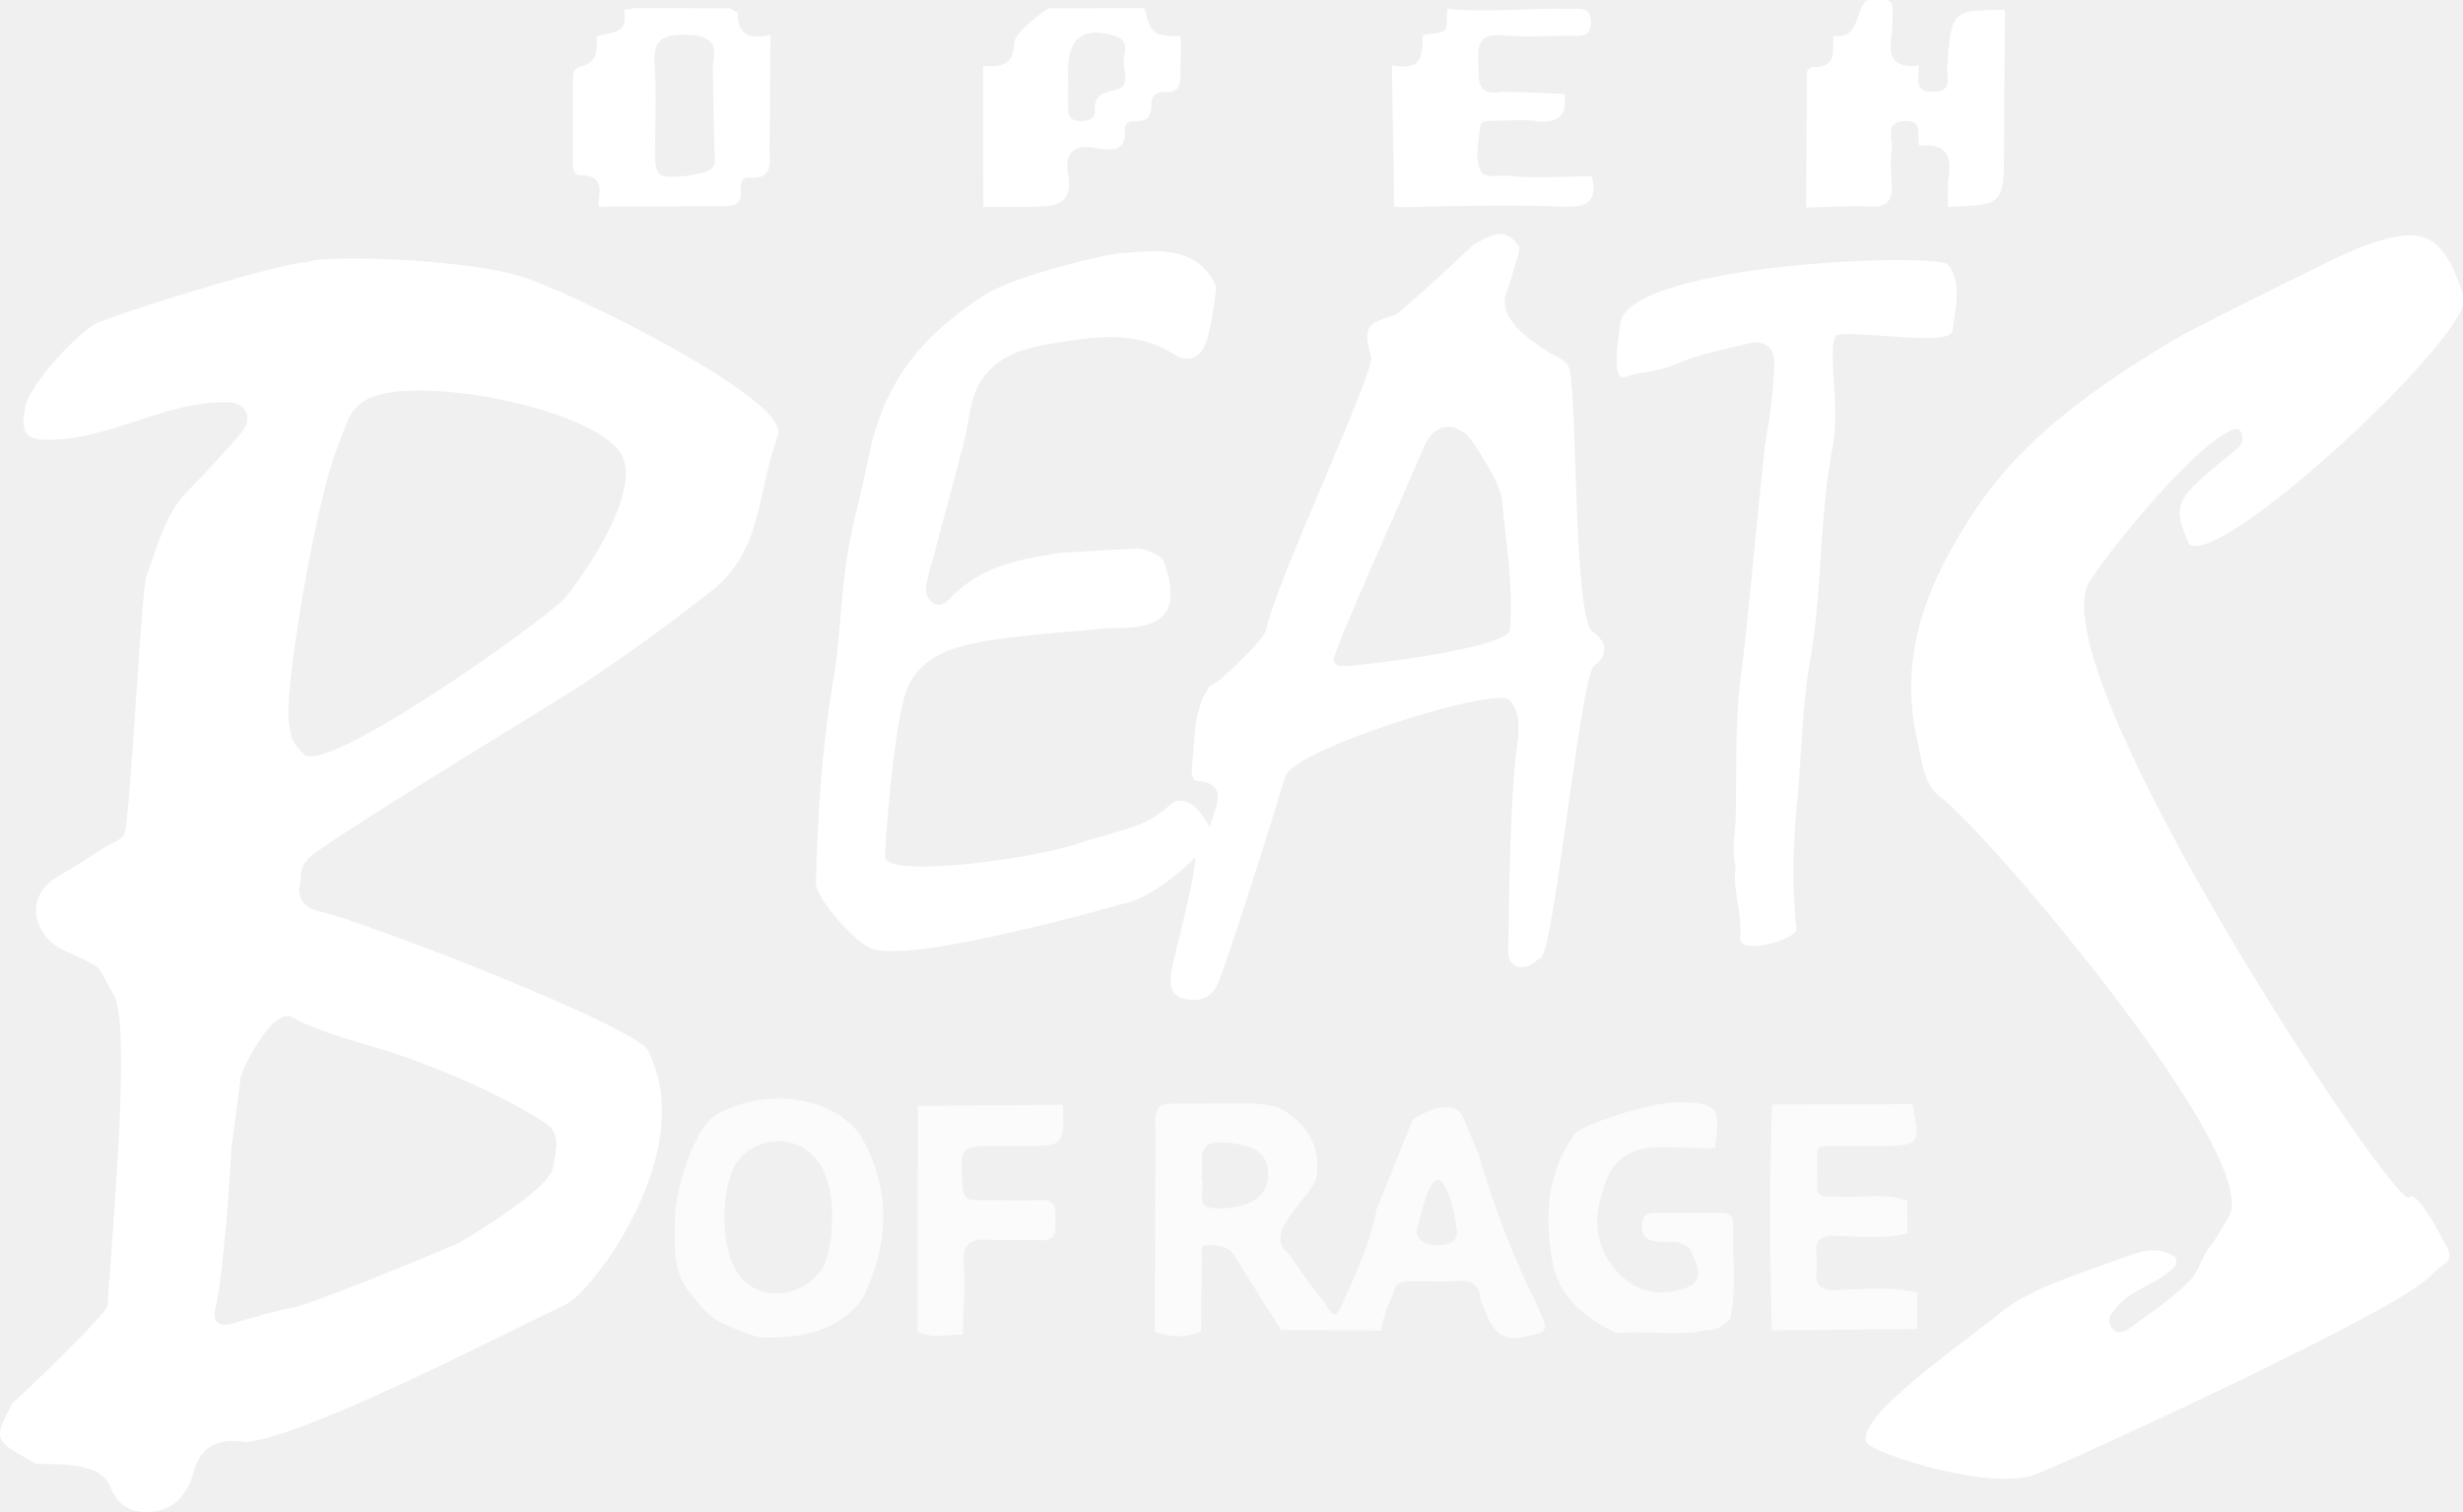
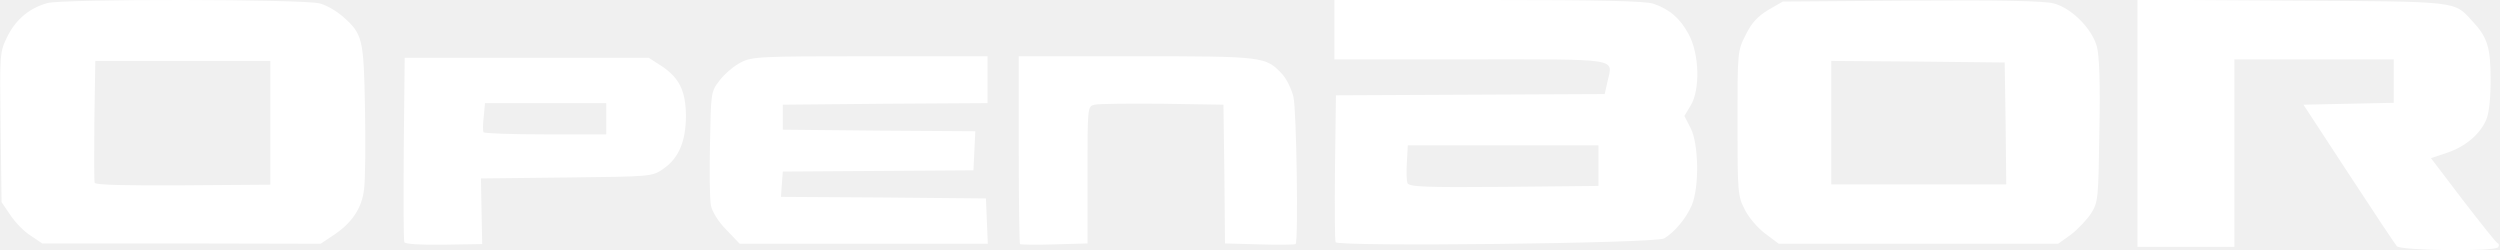
- <svg xmlns="http://www.w3.org/2000/svg" version="1.1" baseProfile="tiny" id="Calque_1" x="0px" y="0px">
-   <path id="XMLID_733_" d="M 196.434 3.818 C 199.398 4.209 198.588 1.029 200.059 0.008 C 200.42 0.008 200.781 0.008 201.142 0.008 C 201.77 0.089 202.628 -0.312 202.767 0.786 C 202.723 1.858 202.782 2.946 202.613 3.998 C 202.238 6.362 203.185 7.333 205.535 7.013 C 205.535 7.013 205.503 6.937 205.503 6.937 C 205.762 8.037 204.732 9.805 207.036 9.84 C 209.334 9.874 208.482 8.18 208.612 7.023 C 209.054 1.123 209.054 1.123 214.793 1.044 C 214.758 5.964 214.706 10.884 214.691 15.804 C 214.673 21.941 214.686 21.941 208.678 22.169 C 208.678 22.169 208.679 22.204 208.679 22.204 C 208.699 21.133 208.602 20.047 208.76 18.998 C 209.141 16.492 208.246 15.292 205.622 15.629 C 205.283 14.605 206.138 12.802 203.964 12.967 C 201.844 13.126 202.79 14.811 202.666 15.875 C 202.523 17.115 202.544 18.388 202.653 19.634 C 202.813 21.464 202.184 22.243 200.24 22.13 C 198.185 22.009 196.113 22.175 194.048 22.217 C 193.84 22.225 193.632 22.232 193.425 22.24 C 193.425 22.24 193.489 22.234 193.489 22.234 C 193.515 17.883 193.525 13.529 193.582 9.178 C 193.593 8.446 193.246 7.199 194.313 7.191 C 197.019 7.176 196.187 5.215 196.434 3.818 Z" style="fill: rgb(255, 255, 255);" />
-   <path id="XMLID_720_" d="M 11.792 159.263 C 10.655 156.163 4.277 157.112 3.705 156.778 C -0.606 154.258 -0.805 154.404 1.324 150.38 C 1.824 149.937 11.462 140.843 11.526 139.839 C 12.062 131.353 14.109 109.317 12.114 106.439 C 11.681 105.815 10.784 103.773 10.291 103.499 C 9.282 102.935 8.239 102.416 7.166 101.986 C 3.757 100.626 2.241 96.188 6.259 93.887 C 7.889 92.953 9.455 91.909 11.039 90.898 C 11.862 90.374 13.225 89.93 13.371 89.244 C 14.064 86.005 15.116 63.186 15.721 61.606 C 16.91 58.494 17.656 55.056 20.187 52.53 C 22.098 50.624 23.893 48.597 25.676 46.572 C 26.26 45.91 26.802 45.111 26.329 44.12 C 25.854 43.128 24.928 43.107 24.012 43.1 C 20.799 43.078 17.802 44.072 14.801 45.048 C 11.725 46.047 8.656 47.076 5.37 47.122 C 2.623 47.162 2.217 46.36 2.683 43.671 C 3.111 41.187 8.637 35.299 10.526 34.55 C 14.908 32.812 30.528 28.057 32.856 28.102 C 34.268 27.28 49.097 27.672 55.561 29.537 C 60.744 31.032 84.709 42.821 83.345 46.611 C 80.999 53.133 81.685 59 76.235 63.305 C 71.743 66.853 67.107 70.192 62.242 73.431 C 59.96 74.951 38.455 87.954 33.7 91.424 C 32.926 91.989 32.347 92.707 32.218 93.702 C 32.214 93.977 32.208 94.252 32.203 94.526 C 31.602 96.244 32.875 97.371 34.013 97.599 C 38.58 98.509 69.061 110.331 69.464 112.673 C 74.937 123.494 63.338 138.501 60.672 139.745 C 54.625 142.569 33.148 153.789 26.383 154.525 C 23.525 154.036 21.456 154.811 20.693 157.898 C 20.504 158.666 20.111 159.426 19.655 160.076 C 18.572 161.618 16.952 162.11 15.153 161.98 C 13.442 161.855 12.333 160.736 11.792 159.263 Z M 31.264 108.986 C 29.169 107.865 25.618 115 25.747 115.729 C 25.727 115.972 24.938 121.845 24.781 123.081 C 24.735 124.907 23.977 136.397 23.06 140.248 C 22.731 141.632 23.428 142.243 24.933 141.8 C 27.153 141.148 29.382 140.475 31.651 140.043 C 33.215 139.745 44.851 135.065 49.16 133.171 C 49.657 132.953 58.733 127.465 59.19 125.275 C 59.661 123.015 60.022 121.36 58.484 120.373 C 53.859 117.402 48.845 115.233 43.686 113.354 C 39.558 111.852 35.17 111.075 31.264 108.986 Z M 32.553 80.815 C 34.883 83.164 58.178 66.585 60.403 64.182 C 61.983 62.476 68.877 52.788 66.587 48.729 C 63.741 43.685 44.11 39.973 39.225 42.851 C 38.354 43.364 37.673 44.07 37.287 44.995 C 36.7 46.398 36.17 47.834 35.681 49.263 C 33.565 55.451 30.38 74.285 30.959 77.432 C 31.216 78.827 30.971 79.22 32.553 80.815 Z" style="fill: rgb(255, 255, 255);" />
-   <path id="XMLID_719_" d="M 223.649 62.69 C 219.118 73.313 256.784 129.81 258.061 128.307 C 258.867 127.36 261.324 132.123 262.047 133.464 C 263.074 135.368 261.75 135.204 260.438 136.659 C 256.973 140.498 221.34 156.719 218.1 157.972 C 213.265 159.841 200.512 155.712 199.945 154.543 C 198.621 151.81 211.644 142.929 214.144 140.788 C 217.141 138.221 222.341 136.615 227.061 134.901 C 229.241 134.11 230.956 133.405 232.994 134.664 C 233.203 134.802 233.157 135.485 232.988 135.676 C 231.292 137.579 228.141 138.169 226.781 140.054 C 226.343 140.659 225.492 141.156 226.26 142.295 C 226.905 143.248 227.93 142.495 228.619 141.981 C 230.898 140.278 232.796 139.113 234.863 136.926 C 235.832 135.588 235.933 134.374 237.136 133.096 C 237.136 133.096 238.661 130.537 238.663 130.537 C 243.096 124.536 212.384 88.575 207.883 85.418 C 206.079 84.152 205.899 81.481 205.388 79.26 C 203.248 69.967 206.708 62.006 211.622 54.632 C 216.905 46.703 224.653 41.392 232.71 36.517 C 234.881 35.204 245.371 30.055 247.296 29.097 C 250.034 27.74 252.768 26.346 255.73 25.567 C 260.827 24.223 262.227 26.801 263.955 31.756 C 265.26 35.498 237.893 61 234.528 58.301 C 232.862 54.719 233.084 53.692 236.203 50.951 C 237.344 49.949 238.548 49.02 239.707 48.037 C 240.243 47.583 240.363 46.985 240.099 46.341 C 239.937 45.945 239.57 45.883 239.213 46.026 C 234.602 47.881 224.32 61.118 223.649 62.69 Z" style="fill: rgb(255, 255, 255);" />
-   <path id="XMLID_716_" d="M 113.157 59.295 C 113.806 59.192 119.809 58.88 121.489 58.789 C 122.327 58.575 124.414 59.466 124.632 60.101 C 125.181 61.442 125.521 62.797 125.367 64.286 C 125.005 67.81 119.536 67.24 118.932 67.295 C 114.719 67.681 110.487 67.95 106.308 68.576 C 102.339 69.172 98.187 70.221 96.896 74.599 C 95.766 78.437 94.727 90.681 94.841 91.863 C 95.057 94.097 110.915 92.124 116.34 90.104 C 116.709 89.967 120.752 88.893 122.254 88.268 C 123.441 87.775 124.33 87.13 125.854 85.836 L 125.831 85.861 C 127.596 85.5 128.433 86.774 129.625 88.612 C 129.93 86.861 131.954 83.981 128.343 83.685 C 127.661 83.629 127.616 82.79 127.695 82.125 C 128.047 79.177 127.761 76.088 129.638 73.48 C 130.436 73.352 135.382 68.587 135.603 67.572 C 136.796 62.093 147.283 39.875 146.888 38.265 C 146.105 35.08 146.201 34.768 149.411 33.742 C 149.993 33.556 155.53 28.437 157.821 26.246 C 159.535 25.294 161.264 24.051 162.787 26.52 C 162.774 27.019 161.622 30.827 161.439 31.188 C 160.068 34.349 164.904 37.017 165.772 37.649 C 166.625 38.27 167.895 38.461 168.157 39.673 C 168.99 43.505 168.571 66.243 170.618 67.689 C 172.422 68.963 172.114 70.351 170.739 71.393 C 169.344 72.448 166.492 101.534 165.131 102.547 C 164.308 103.16 163.574 103.91 162.517 103.537 C 161.462 103.163 161.544 102.119 161.587 101.23 C 161.64 100.162 161.663 85.719 162.553 79.587 C 162.782 78.011 162.811 76.001 161.663 74.965 C 160.112 73.562 138.541 80.253 137.679 83.228 C 137.015 85.517 131.168 104.244 130.266 105.799 C 129.447 107.217 128.066 107.309 126.713 106.97 C 125.372 106.635 125.325 105.388 125.463 104.32 C 125.694 102.548 127.936 94.678 128.084 91.85 C 125.407 94.432 122.628 96.424 120.046 96.909 C 120.046 96.909 97.999 103.243 93.408 101.663 C 91.594 101.038 87.371 96.191 87.409 94.624 C 87.583 87.367 88.049 80.113 89.255 72.97 C 90.188 67.442 89.98 62.617 91.383 56.318 C 91.868 54.14 92.456 51.96 92.883 49.758 C 93.649 45.791 94.898 42.16 97.411 38.792 C 99.7 35.722 103.045 33.125 105.624 31.523 C 108.898 29.488 118.488 27.252 119.659 27.178 C 122.856 26.978 128.064 25.819 130.274 30.652 C 130.324 30.759 129.872 34.726 129.228 36.645 C 128.677 38.287 127.332 38.957 125.794 37.978 C 121.501 35.24 116.989 36.13 112.423 36.855 C 108.339 37.504 105.046 39.03 104.034 43.475 C 103.735 44.782 103.598 46.128 103.26 47.424 C 102.036 52.118 100.742 56.795 99.506 61.488 C 99.235 62.513 98.849 63.662 99.819 64.503 C 100.639 65.215 101.378 64.546 101.927 63.973 C 104.993 60.766 109.036 59.955 113.157 59.295 Z M 152.523 47.946 C 150.381 53.022 142.709 70.005 142.874 70.741 C 143.021 71.393 143.654 71.421 144.189 71.376 C 149.237 70.955 161.587 69.203 161.747 67.509 C 162.187 62.853 161.314 58.334 160.937 53.701 C 160.76 51.539 157.521 46.947 157.227 46.678 C 155.543 45.137 153.577 45.449 152.523 47.946 Z" style="fill: rgb(255, 255, 255);" />
-   <path id="XMLID_715_" d="M 192.478 99.69 C 191.656 100.951 186.243 102.31 186.426 100.472 C 186.683 97.868 185.58 95.401 185.931 92.834 C 185.466 91.102 185.905 89.358 185.946 87.622 C 186.066 82.456 185.824 77.286 186.546 72.128 C 187.218 67.322 188.797 49.013 189.299 46.313 C 189.744 43.917 189.981 41.466 190.087 39.031 C 190.164 37.233 189.056 36.373 187.265 36.819 C 184.646 37.469 181.929 37.956 179.493 39.044 C 177.726 39.834 175.881 39.797 174.128 40.388 C 172.504 40.935 173.432 36.085 173.577 34.71 C 174.264 28.197 207.615 26.992 208.721 28.378 C 210.242 30.283 209.439 33.112 209.166 35.448 C 208.963 37.18 199.259 35.389 196.896 35.884 C 195.577 36.16 197.125 43.698 196.411 47.407 C 194.786 55.835 195.317 63.004 193.809 71.454 C 193.087 75.497 192.984 81.134 192.584 85.215 C 192.112 90.022 191.89 94.861 192.478 99.69 Z" style="fill: rgb(255, 255, 255);" />
-   <path id="XMLID_711_" d="M 66.851 1.079 C 67.224 1.009 67.596 0.942 67.967 0.872 C 71.382 0.877 74.796 0.883 78.211 0.89 C 78.496 1.08 79.032 1.27 79.032 1.458 C 79.03 4.095 80.687 4.102 82.589 3.763 L 82.544 3.753 C 82.511 7.789 82.48 11.824 82.445 15.858 C 82.432 17.41 82.92 19.261 80.232 19.034 C 79.414 18.965 79.304 19.782 79.36 20.424 C 79.498 22.014 78.529 22.106 77.319 22.103 C 72.912 22.088 68.506 22.128 64.098 22.146 L 64.111 22.187 C 64.1 20.709 64.965 18.786 62.201 18.784 C 61.368 18.784 61.383 17.969 61.382 17.345 C 61.374 14.392 61.375 11.439 61.383 8.487 C 61.385 7.84 61.467 7.294 62.29 7.103 C 64.065 6.691 63.956 5.252 63.928 3.899 C 65.394 3.367 67.375 3.807 66.851 1.079 Z M 73.718 18.837 C 74.198 18.662 76.622 18.548 76.581 17.339 C 76.465 13.884 76.429 10.426 76.363 6.968 C 76.894 4.549 76.063 3.789 73.471 3.72 C 70.599 3.644 69.922 4.605 70.131 7.229 C 70.35 9.99 70.179 12.781 70.18 15.559 C 70.184 19.105 70.184 19.105 73.718 18.837 Z" style="fill: rgb(255, 255, 255);" />
-   <path id="XMLID_710_" d="M 155.06 0.93 C 159.368 1.411 163.824 0.82 168.138 0.955 C 169.148 0.986 170.404 0.61 170.431 2.369 C 170.457 4.138 169.211 3.812 168.184 3.822 C 165.752 3.847 163.306 4.004 160.895 3.781 C 158.452 3.554 158.271 4.82 158.376 6.666 C 158.472 8.337 157.964 10.346 160.832 9.85 C 161.096 9.804 165.698 9.951 167.736 10.095 C 167.736 10.095 167.627 10.113 167.627 10.115 C 167.915 12.507 166.796 13.254 164.516 12.968 C 163.109 12.792 161.658 12.927 160.227 12.944 C 159.618 12.95 158.681 12.814 158.599 13.501 C 158.408 15.079 157.963 16.864 158.589 18.26 C 159.028 19.239 160.585 18.718 161.663 18.837 C 164.622 19.162 167.615 18.873 170.592 18.893 L 170.539 18.875 C 171.088 21.273 170.351 22.265 167.681 22.151 C 162.914 21.948 158.133 22.054 153.359 22.12 C 152.055 22.138 149.32 22.29 149.351 22.091 C 149.324 16.976 149.151 12.084 149.123 6.971 L 149.11 6.996 C 150.593 7.294 151.63 7.12 152.055 6.335 C 152.372 5.749 152.405 4.859 152.416 3.771 L 152.37 3.803 C 153.138 3.462 154.062 3.81 154.928 3.129 C 155.011 2.434 154.957 1.955 155.06 0.93 Z" style="fill: rgb(255, 255, 255);" />
-   <path id="XMLID_598_" d="M 105.311 7.049 C 107.137 7.199 108.574 7.09 108.655 4.583 C 108.691 3.477 111.828 1.143 112.372 0.89 C 115.778 0.885 119.185 0.88 122.592 0.875 C 123.196 2.737 122.998 4.122 126.441 3.826 C 126.604 5.31 126.43 6.339 126.462 7.592 C 126.493 8.826 126.54 9.995 124.735 9.868 C 123.902 9.81 123.333 10.264 123.355 11.152 C 123.384 12.343 122.997 13.045 121.665 12.962 C 121.082 12.926 120.462 13.187 120.503 13.81 C 120.683 16.547 118.895 16.08 117.274 15.835 C 115.075 15.503 114.03 16.294 114.419 18.592 C 114.881 21.314 113.953 22.118 110.994 22.146 C 109.17 22.163 107.223 22.15 105.334 22.175 C 105.326 17.131 105.317 12.089 105.311 7.049 Z M 114.418 8.35 C 114.421 8.35 114.424 8.35 114.428 8.35 C 114.428 9.422 114.431 10.493 114.426 11.565 C 114.423 12.378 114.665 12.947 115.628 12.959 C 116.505 12.968 117.329 12.893 117.296 11.762 C 117.251 10.254 118.029 9.943 119.402 9.668 C 121.349 9.277 120.24 7.472 120.395 6.309 C 120.507 5.471 120.897 4.313 119.493 3.865 C 116.135 2.793 114.419 4.018 114.418 7.548 C 114.418 7.815 114.418 8.083 114.418 8.35 Z" style="fill: rgb(255, 255, 255);" />
-   <path id="XMLID_552_" fill="#FBFBFB" d="M 137.776 134.015 C 138.138 134.33 140.622 138.183 141.799 139.385 C 142.279 140.048 142.868 141.805 143.626 140.098 C 145.139 136.693 146.782 133.285 147.48 129.563 C 148.767 126.37 150.052 123.173 151.34 119.98 C 151.884 119.544 155.5 117.44 156.666 119.549 C 157.238 120.911 157.81 122.275 158.382 123.637 C 160.032 129.317 162.149 134.814 164.79 140.108 C 165.087 141.07 166.237 142.52 164.83 142.872 C 163.374 143.235 161.345 144.008 160.038 142.291 C 159.39 141.44 159.087 140.329 158.627 139.335 C 158.535 137.832 157.832 137.14 156.232 137.251 C 154.552 137.37 152.858 137.269 151.168 137.284 C 150.481 137.291 149.424 137.313 149.36 138.384 C 149.36 138.384 148.012 141.205 147.976 142.568 C 144.399 142.548 140.822 142.528 137.243 142.509 C 135.559 139.834 133.864 137.166 132.196 134.482 C 131.616 133.55 130.944 133.567 129.762 133.423 C 128.278 133.201 128.786 134.352 128.768 134.983 C 128.69 137.534 128.702 140.091 128.679 142.644 C 127.029 143.399 125.367 143.286 123.699 142.704 C 123.732 135.511 123.761 128.317 123.805 121.125 C 123.812 120.169 123.53 119.124 124.453 118.373 C 124.894 118.327 125.336 118.284 125.778 118.237 C 128.656 118.234 131.534 118.232 134.412 118.229 C 135.706 118.403 137.051 118.416 138.094 119.388 C 140.446 121.033 141.46 123.251 141.035 126.114 C 140.753 128.02 135.362 131.916 137.776 134.015 Z M 156.08 132.23 C 156.124 131.034 155.167 126.657 154.112 126.453 C 152.981 126.234 152.248 130.267 151.884 131.323 C 150.917 133.881 156.013 134.056 156.08 132.23 Z M 128.727 126.046 C 129.252 127.675 127.598 129.592 130.777 129.484 C 134.118 129.372 135.922 128.146 135.846 125.646 C 135.78 123.475 134.27 122.653 131.158 122.415 C 127.995 122.178 128.985 124.293 128.727 126.046 Z" />
-   <path id="XMLID_549_" fill="#FBFBFB" d="M 77.09 119.274 C 82.389 116.352 89.665 117.632 92.368 121.964 C 95.554 127.745 95.218 133.518 92.335 139.287 C 89.517 142.78 85.682 143.433 81.416 143.307 C 80.613 143.182 76.564 141.658 76.103 140.92 C 75.884 141.01 74.22 138.94 73.932 138.577 C 71.881 135.99 72.293 133.032 72.333 129.958 C 72.355 128.302 74.155 120.454 77.09 119.274 Z M 86.937 137.212 L 87.476 136.678 C 89.351 135.059 89.19 129.762 89.095 128.809 C 88.275 120.594 80.965 121.275 78.86 124.653 C 77.147 127.403 77.151 133.772 79.045 136.444 C 80.86 139.007 84.247 139.336 86.937 137.212 Z" />
-   <path id="XMLID_548_" fill="#FBFBFB" d="M 183.719 123.051 C 181.927 123.006 180.136 122.965 178.342 122.917 C 175.567 122.845 173.195 123.618 172.103 126.401 C 170.79 129.751 170.473 133.064 173.084 136.079 C 174.957 138.243 177.228 138.927 179.968 138.191 C 183.022 137.469 181.736 135.602 181.105 133.908 L 181.118 133.923 C 180.108 132.723 178.651 133.181 177.398 133.007 C 176.257 132.849 175.865 132.404 175.898 131.296 C 175.931 130.212 176.483 129.946 177.436 129.956 C 179.681 129.983 181.927 129.979 184.173 129.956 C 185.115 129.946 185.742 130.189 185.695 131.289 C 185.556 134.672 186.063 138.077 185.344 141.44 L 185.333 141.369 C 184.171 142.524 183.47 142.511 182.671 142.545 L 182.691 142.535 C 179.592 143.248 176.282 142.494 173.163 142.86 C 170.114 141.299 167.61 139.55 166.493 136.109 C 165.431 130.992 165.484 126.04 168.667 121.552 C 168.865 120.778 176.29 118.195 179.418 118.13 C 184.322 118.03 184.283 118.957 183.719 123.051 Z" />
-   <path id="XMLID_547_" fill="#FBFBFB" d="M 204.328 128.67 C 204.329 129.834 204.331 131 204.331 132.164 C 201.773 132.786 199.166 132.502 196.596 132.412 C 193.911 132.317 194.682 134.114 194.629 135.463 C 194.576 136.83 194.183 138.307 196.607 138.237 C 199.531 138.153 202.495 137.796 205.406 138.493 C 205.407 139.794 205.409 141.098 205.409 142.4 C 200.204 142.451 195 142.5 189.795 142.55 C 189.619 134.482 189.543 126.414 189.835 118.347 C 194.845 118.335 199.856 118.323 204.868 118.312 C 205.757 122.598 205.622 122.779 201.504 122.781 C 199.721 122.782 197.936 122.759 196.154 122.794 C 195.506 122.807 194.608 122.567 194.674 123.744 C 194.677 124.814 194.68 125.884 194.684 126.953 C 194.549 128.658 195.848 128.118 196.699 128.204 C 199.238 128.46 201.834 127.717 204.328 128.67 Z" />
-   <path id="XMLID_546_" fill="#FBFBFB" d="M 103.137 143.004 C 101.516 143.007 99.87 143.44 98.297 142.697 C 98.306 134.628 98.312 126.56 98.321 118.494 C 103.499 118.452 108.678 118.413 113.859 118.372 C 114.024 122.785 114.024 122.785 109.582 122.785 C 108.772 122.785 107.963 122.785 107.154 122.785 C 102.801 122.785 102.855 122.782 103.109 127.047 C 103.178 128.214 103.534 128.635 104.679 128.61 C 106.926 128.563 109.179 128.677 111.423 128.579 C 113.333 128.495 113.021 129.755 113.076 130.899 C 113.132 132.103 113.035 133.006 111.408 132.899 C 109.618 132.78 107.803 132.993 106.016 132.841 C 103.963 132.667 103.095 133.254 103.246 135.485 C 103.415 137.975 103.191 140.494 103.137 143.004 Z" />
+ <svg xmlns="http://www.w3.org/2000/svg" version="1.0" width="800px" height="80px" viewBox="0 0 800 80" preserveAspectRatio="xMidYMid meet">
+   <g fill="#ffffff">
+     <path d="M767 78.8 c-0.6 -0.7 -7.6 -11.2 -15.5 -23.3 l-14.4 -22 14.4 -0.3 14.5 -0.3 0 -6.9 0 -7 -25.5 0 -25.5 0 0 30 0 30 -15.5 0 -15.5 0 0 -39.5 0 -39.6 49.3 0.3 c54 0.3 51.9 0.1 57.8 6.5 4.9 5.2 5.9 8.5 5.9 18.8 0 5.9 -0.5 10.8 -1.4 12.8 -2 4.7 -6.8 8.7 -12.6 10.6 l-5.1 1.7 10.2 13.4 c5.7 7.4 10.7 13.7 11.1 13.8 0.5 0.2 0.6 0.8 0.2 1.3 -0.9 1.5 -31.1 1.1 -32.4 -0.3z" />
+     <path d="M129.4 77.5 c-0.3 -0.6 -0.3 -14.1 -0.2 -30 l0.3 -29 39.1 0 39 0 4.2 2.7 c5.6 3.8 7.6 7.8 7.7 15.8 0 8.2 -2.3 13.6 -7.2 17 -3.6 2.5 -3.7 2.5 -31 2.8 l-27.4 0.3 0.2 10.5 0.2 10.5 -12.3 0.2 c-7.5 0.1 -12.4 -0.2 -12.6 -0.8z m64.6 -39.5 l0 -5 -19.4 0 -19.4 0 -0.4 4.3 c-0.3 2.3 -0.3 4.5 -0.1 5 0.2 0.4 9.2 0.7 19.9 0.7 l19.4 0 0 -5z" />
+     <path d="M326.4 78.1 c-0.2 -0.2 -0.4 -13.9 -0.4 -30.3 l0 -29.8 37.5 0 c40.8 0 41.5 0.1 46.7 5.6 1.5 1.6 3.1 4.9 3.7 7.4 1 4.2 1.6 46.2 0.7 47.1 -0.2 0.2 -5.4 0.3 -11.5 0.1 l-11.1 -0.3 -0.2 -22.2 -0.3 -22.2 -19.5 -0.3 c-10.7 -0.1 -20.5 0 -21.7 0.3 -2.3 0.5 -2.3 0.6 -2.3 22.5 l0 21.9 -10.6 0.3 c-5.8 0.2 -10.8 0.1 -11 -0.1z" />
+     <path d="M427.4 77.5 c-0.3 -0.6 -0.3 -11.4 -0.2 -24 l0.3 -23 43 -0.2 43 -0.2 0.9 -4 c1.7 -7.6 4.7 -7.1 -43.9 -7.1 l-43.5 0 0 -9.5 0 -9.5 49.4 0 c35.1 0 50.3 0.3 52.7 1.2 5.2 1.8 8.5 4.6 11.3 9.8 3.4 6.3 3.7 17.7 0.6 22.8 l-2 3.3 2 3.9 c2.6 5 2.8 18.8 0.4 24.6 -1.7 4.1 -5.6 8.8 -8.9 10.7 -2.7 1.6 -104.6 2.7 -105.1 1.2z m84.1 -24.5 l0 -6.5 -30.5 0 -30.5 0 -0.3 5.4 c-0.2 2.9 -0.1 6 0.2 6.7 0.5 1.2 5.8 1.4 30.8 1.2 l30.3 -0.3 0 -6.5z" />
+     <path d="M9.8 75.4 c-2.1 -1.3 -5 -4.3 -6.5 -6.6 l-2.8 -4.1 -0.3 -24 c-0.3 -23.9 -0.3 -24 2.2 -29.1 2.7 -5.4 7 -9 12.7 -10.6 4.7 -1.4 82.3 -1.3 87.2 0.1 2.1 0.5 5.3 2.4 7.3 4.1 6.5 5.7 6.8 7.1 7.2 29.7 0.2 11.3 0.1 22.8 -0.3 25.7 -0.7 6.1 -4 10.9 -10 14.8 l-3.9 2.6 -44.6 -0.1 -44.5 0 -3.7 -2.5z m76.7 -36.1 l0 -19.8 -28 0 -28 0 -0.3 19 c-0.1 10.4 -0.1 19.4 0.1 20 0.3 0.7 9.9 0.9 28.3 0.8 l27.9 -0.2 0 -19.8z" />
+     <path d="M232.4 73.5 c-2.6 -2.6 -4.5 -5.8 -4.9 -7.7 -0.4 -1.9 -0.5 -10.8 -0.3 -19.9 0.3 -16.4 0.3 -16.6 3.1 -20.2 1.6 -2.1 4.6 -4.6 6.7 -5.7 3.7 -1.9 6 -2 41.5 -2 l37.5 0 0 7.5 0 7.5 -32.7 0.2 -32.8 0.3 0 4 0 4 30.8 0.3 30.8 0.2 -0.3 6.3 -0.3 6.2 -30.5 0.2 -30.5 0.2 -0.3 4 -0.3 4.1 32.8 0.2 32.8 0.3 0.3 7.3 0.3 7.2 -39.7 0 -39.7 0 -4.3 -4.5z" />
+     <path d="M564.8 74.7 c-2.4 -1.8 -5.3 -5.2 -6.5 -7.7 -2.2 -4.2 -2.3 -5.6 -2.3 -27.5 0 -22.9 0 -23.2 2.6 -28.3 1.9 -3.9 3.8 -5.9 7.2 -8 l4.7 -2.7 41.2 -0.3 c28.7 -0.2 42.6 0.1 45.5 0.9 5.7 1.5 12.2 8 13.8 13.8 0.8 3 1.1 11.8 0.8 27 -0.3 21.6 -0.4 22.8 -2.6 26.3 -1.3 2 -4.2 5.1 -6.4 6.8 l-4.2 3 -44.7 0 -44.7 0 -4.4 -3.3z m77 -35.2 l-0.3 -19.5 -27.8 -0.3 -27.7 -0.2 0 19.8 0 19.7 28 0 28 0 -0.2 -19.5z" />
+   </g>
</svg>
